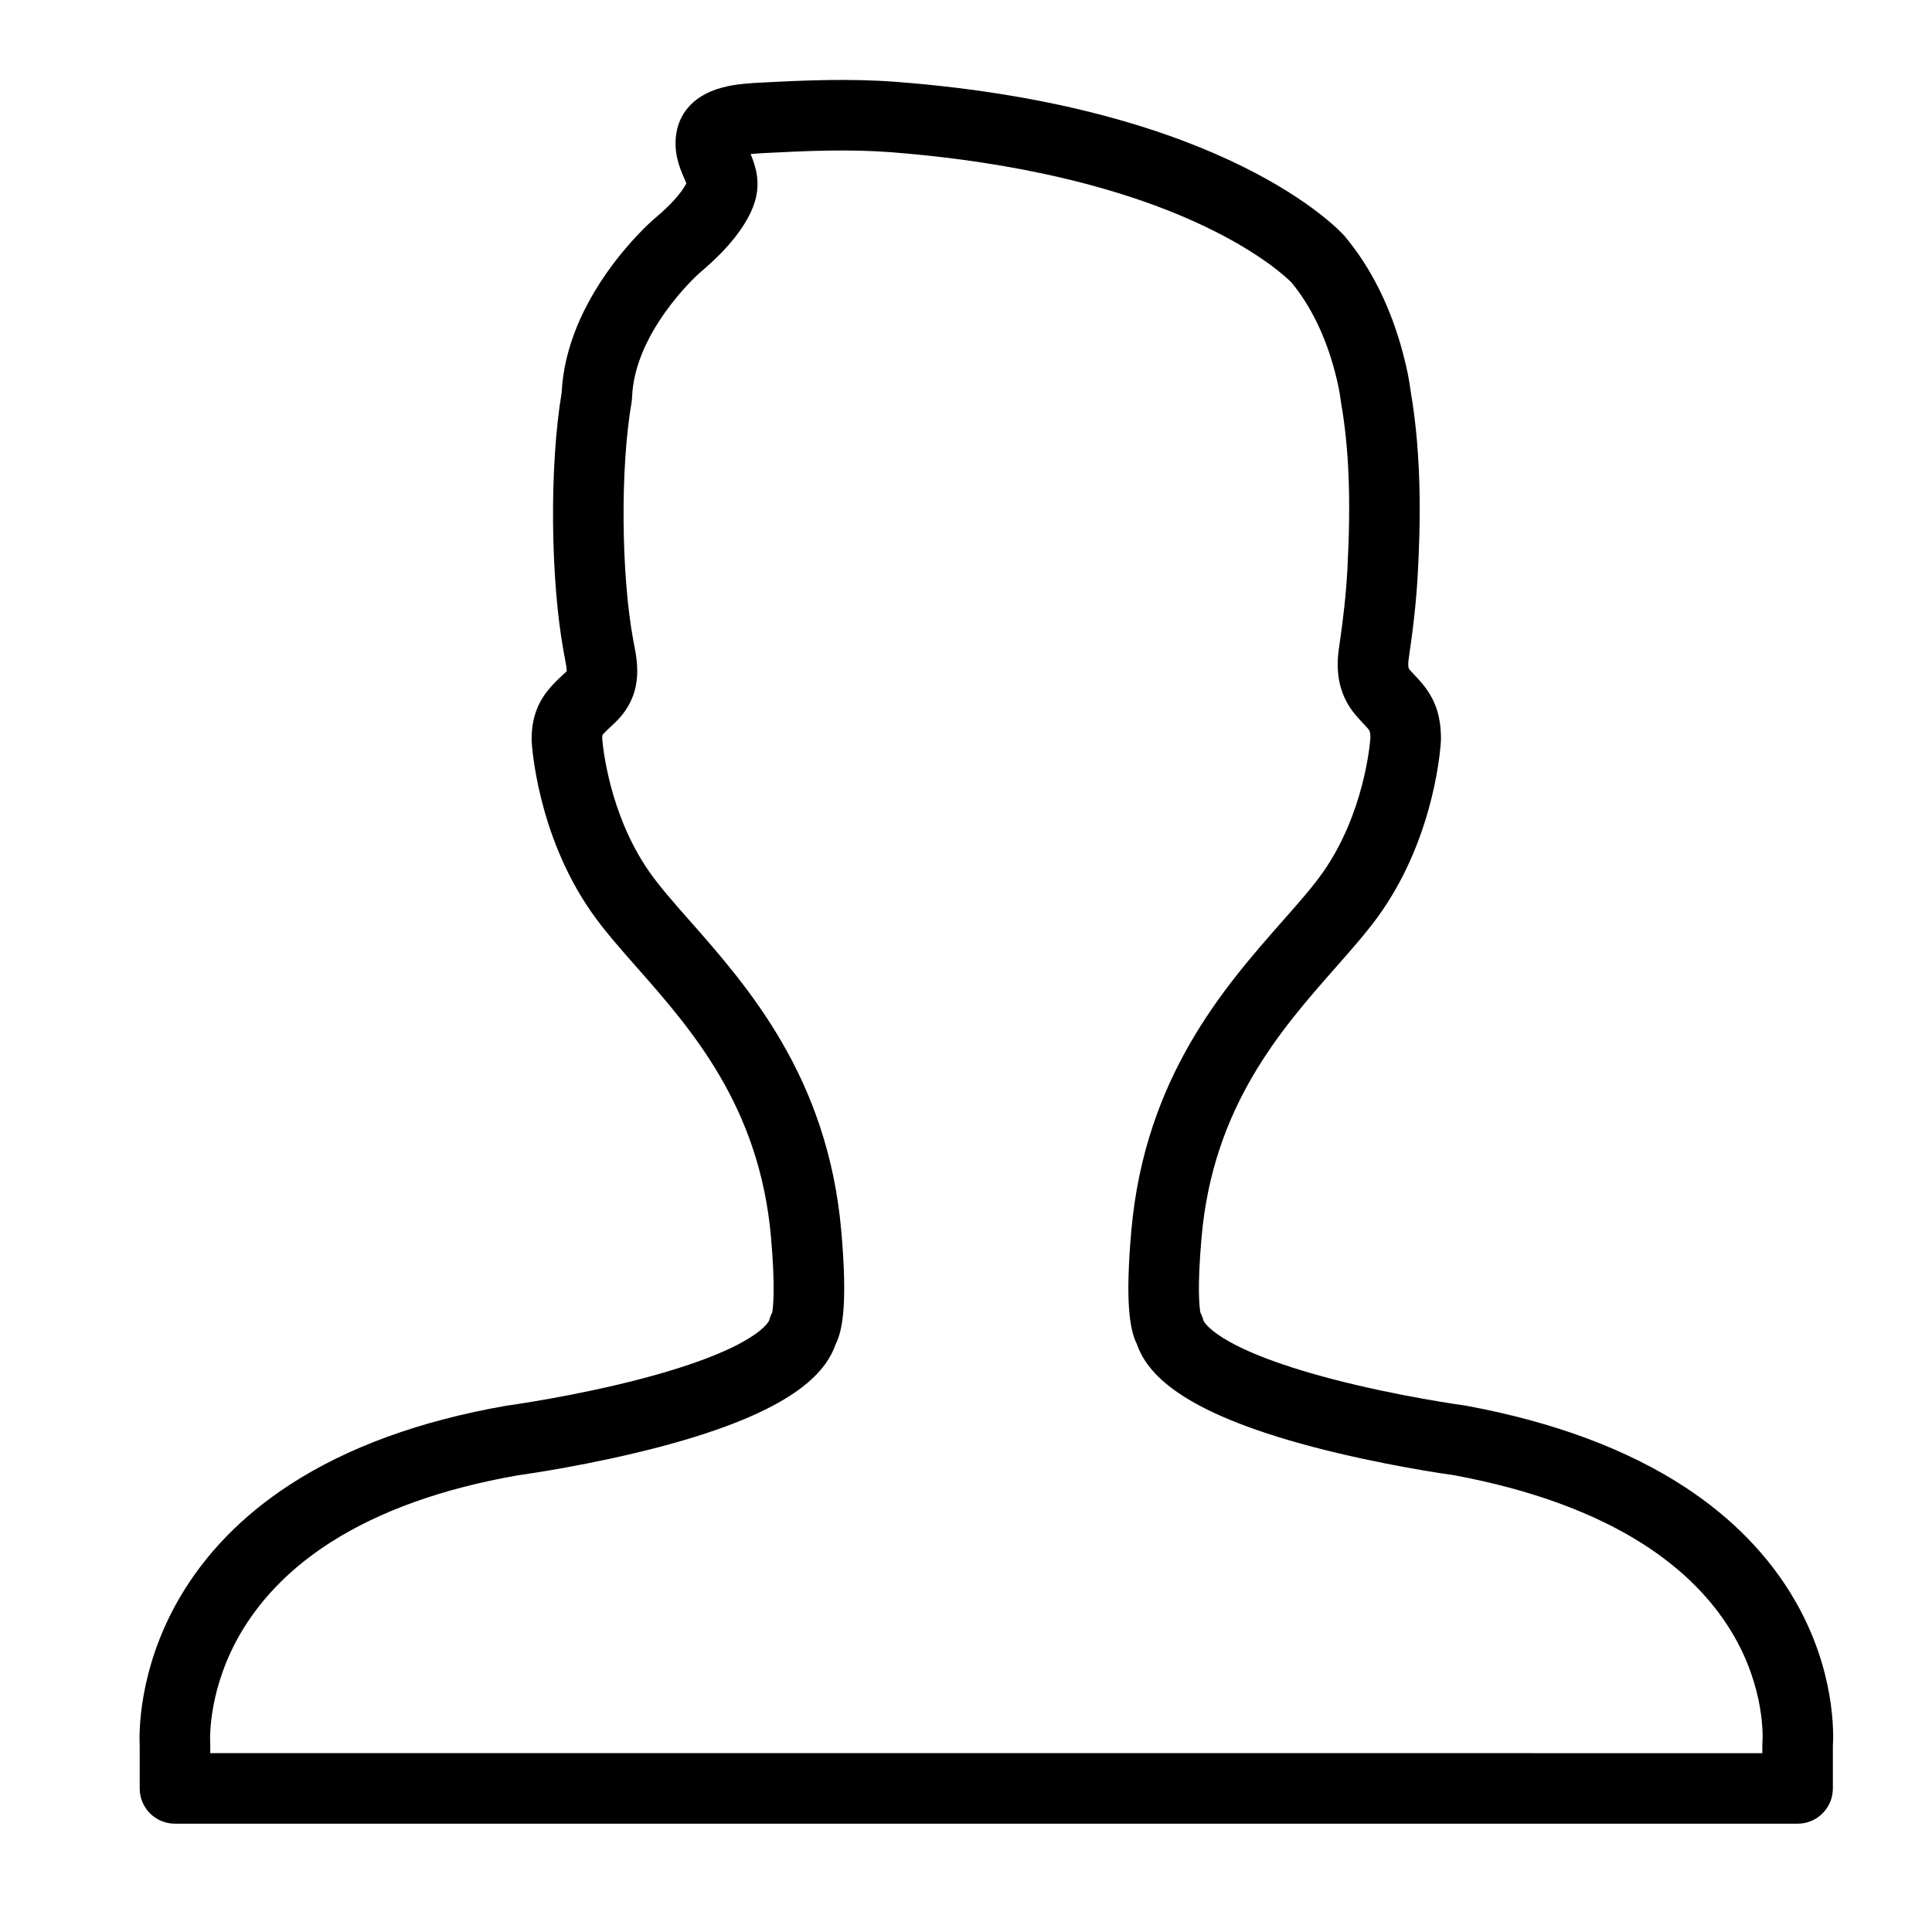
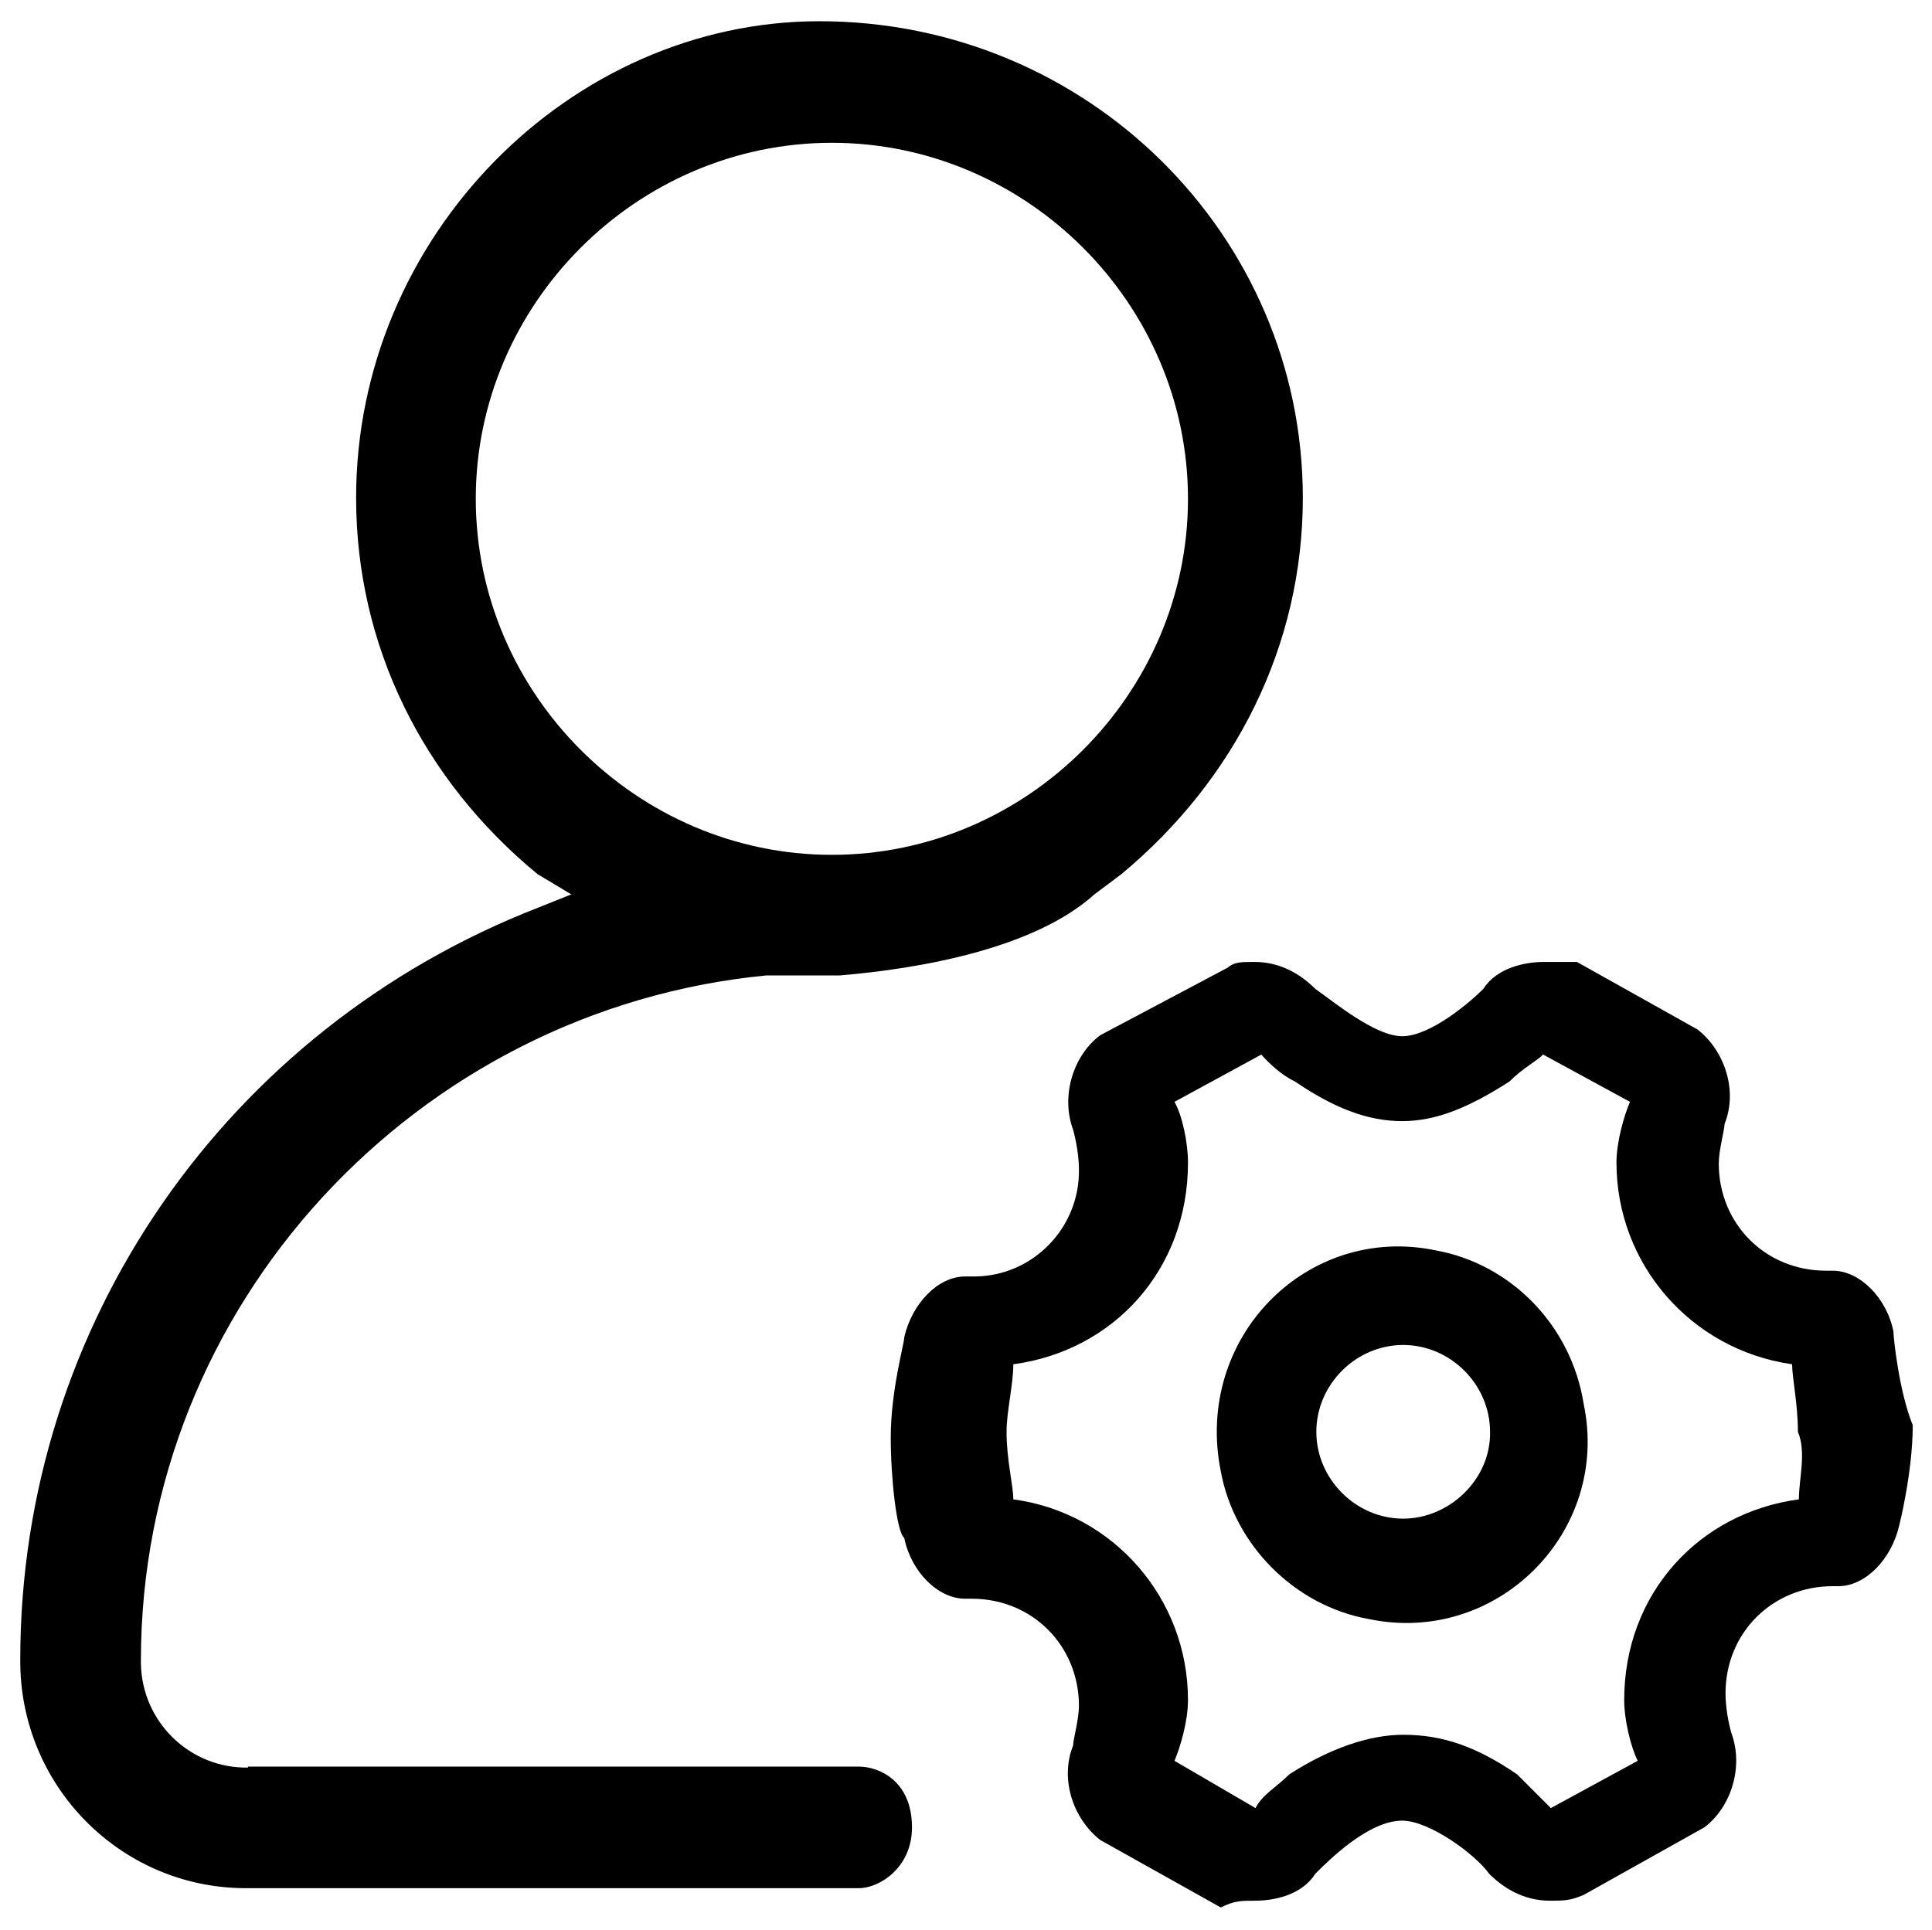
- <svg xmlns="http://www.w3.org/2000/svg" t="1599461994088" class="icon" viewBox="0 0 1024 1024" version="1.1" p-id="3101" width="200" height="200">
+ <svg xmlns="http://www.w3.org/2000/svg" t="1613282439229" class="icon" viewBox="0 0 1025 1024" version="1.1" p-id="12891" width="500.488" height="500">
  <defs>
    <style type="text/css" />
  </defs>
-   <path d="M811.739 966.597c-0.048 0-0.095 0-0.143 0l-718.856 0c-10.326 0-18.697-8.371-18.697-18.697l0-22.468c-0.318-6.267-0.911-40.604 21.004-78.307 13.716-23.598 33.431-43.861 58.598-60.225 30.493-19.829 69.116-33.909 114.796-41.849 0.233-0.04 0.467-0.076 0.701-0.107 0.347-0.047 35.499-4.859 71.209-14.273 61.895-16.318 67.308-30.743 67.346-30.884 0.364-1.431 0.894-2.804 1.573-4.095 0.508-2.699 1.764-12.859-0.638-40.08-6.101-69.136-42.12-109.995-71.061-142.826-9.128-10.355-17.749-20.133-24.387-29.723-28.64-41.372-31.297-88.416-31.396-90.399-0.015-0.311-0.023-0.622-0.023-0.933 0-18.78 9.363-27.418 17.624-35.041l0.434-0.401c0.271-0.251 0.442-0.437 0.542-0.557 0.093-1.341-0.567-4.743-1.013-7.041-0.17-0.874-0.34-1.751-0.501-2.633-7.18-38.982-7.671-99.192-1.176-137.837 2.41-50.813 46.225-89.711 48.105-91.356 0.072-0.062 0.143-0.124 0.215-0.185 6.29-5.339 12.672-11.169 16.728-17.637 0.487-0.776 0.828-1.377 1.066-1.837-0.305-0.787-0.742-1.794-1.095-2.608-2.436-5.619-6.118-14.109-4.024-25.024 1.264-6.589 6.078-18.362 24.118-23.174 7.261-1.937 15.022-2.333 20.689-2.622l1.123-0.058c22.39-1.179 46.273-2.177 70.435-0.324 174.73 13.396 234.92 78.686 237.396 81.459 0.14 0.156 0.276 0.314 0.409 0.475 13.987 16.757 24.347 37.635 30.796 62.055 2.015 7.62 3.309 14.016 4.063 20.072 6.103 35.465 5.085 71.904 3.782 96.269-0.733 13.675-2.257 28.03-4.8 45.176-0.692 4.656 0.069 5.565 0.355 5.906 0.758 0.907 1.686 1.892 2.668 2.935 3.863 4.099 9.152 9.713 11.964 18.721 1.41 4.503 2.069 9.36 2.069 15.268 0 0.311-0.008 0.622-0.023 0.933-0.099 1.982-2.756 49.026-31.395 90.398-6.639 9.59-15.26 19.369-24.387 29.723-28.942 32.83-64.96 73.689-71.061 142.828-2.402 27.221-1.145 37.379-0.638 40.08 0.678 1.291 1.208 2.665 1.573 4.094 0.037 0.141 5.472 14.614 67.649 30.964 35.705 9.389 70.558 14.146 70.906 14.193 0.304 0.041 0.607 0.09 0.909 0.145 46.096 8.55 84.957 22.992 115.505 42.923 25.252 16.476 44.93 36.702 58.489 60.114 21.502 37.129 20.627 70.714 20.196 77.444l0 22.333c0 10.326-8.371 18.697-18.697 18.697l-176.883 0c-10.326 0-18.697-8.371-18.697-18.697 0-10.326 8.371-18.697 18.697-18.697L934.07 929.207l0-4.311c0-0.687 0.009-1.106 0.082-1.769 0.104-1.508 1.627-28.332-16.349-58.131-10.82-17.938-26.59-33.609-46.87-46.581-26.1-16.693-59.762-28.968-100.052-36.483-4.64-0.643-39.012-5.565-75.081-15.06-70.761-18.629-87.964-39.353-93.189-54.396-4.004-7.766-6.245-23.195-2.985-60.153 7.181-81.369 49.419-129.282 80.261-164.268 8.747-9.922 16.301-18.491 21.693-26.279 21.12-30.511 24.438-66.3 24.765-70.606-0.033-2.252-0.261-3.223-0.362-3.55-0.249-0.798-1.897-2.547-3.49-4.238-1.25-1.327-2.668-2.833-4.136-4.587-7.95-9.504-10.783-21.079-8.66-35.385 2.368-15.96 3.781-29.206 4.449-41.684 1.951-36.502 0.914-63.748-3.364-88.341-0.057-0.326-0.105-0.655-0.145-0.983-0.531-4.438-1.531-9.354-3.148-15.469-4.987-18.884-12.727-34.771-23.007-47.233-1.714-1.748-15.385-15.125-45.883-29.676C583.715 93.84 517.807 84.174 472.181 80.675c-21.935-1.681-44.442-0.733-65.614 0.383l-1.179 0.06c-1.766 0.09-4.736 0.242-7.558 0.526 2.448 5.841 5.453 14.632 2.296 25.136-1.185 3.94-3.003 7.792-5.723 12.129-6.732 10.733-15.924 19.236-24.055 26.145-1.597 1.442-34.223 31.356-35.351 65.738-0.029 0.87-0.118 1.737-0.267 2.594-5.972 34.304-5.569 90.78 0.898 125.894 0.14 0.765 0.289 1.526 0.436 2.283 1.98 10.205 5.295 27.284-10.88 42.202l-0.435 0.402c-2.087 1.925-4.944 4.561-5.416 5.469l0 0c0.003 0-0.133 0.427-0.165 1.584 0.328 4.296 3.654 40.06 24.764 70.555 5.392 7.788 12.946 16.357 21.693 26.279 30.841 34.985 73.079 82.899 80.26 164.266 3.26 36.959 1.019 52.388-2.985 60.154-5.226 15.043-22.428 35.767-93.189 54.396-36.365 9.574-71.006 14.497-75.189 15.074-39.834 6.958-73.196 18.883-99.16 35.445-20.186 12.876-35.971 28.599-46.919 46.732-18.282 30.282-17.133 57.861-17.055 59.336 0.05 0.543 0.054 0.868 0.054 1.434l0 4.309 700.077 0M631.465 689.874c0.454 0.368 0.89 0.757 1.306 1.165C632.377 690.652 631.942 690.261 631.465 689.874zM414.041 689.874c-0.472 0.383-0.902 0.768-1.292 1.152C413.16 690.625 413.592 690.24 414.041 689.874z" p-id="3102" />
+   <path d="M252.416 264.704c0-103.424 85.504-188.928 188.928-188.928s188.928 85.504 188.928 188.928-85.504 188.928-188.928 188.928-188.928-85.504-188.928-188.928zM131.584 937.984c-30.72 0.512-56.32-24.064-56.832-55.296v-1.536c0-188.928 146.432-345.6 331.776-363.52H445.44c43.008-3.584 103.424-14.336 135.168-43.008l14.336-10.752c60.416-50.176 96.256-121.344 96.256-199.68 0-139.264-114.176-252.928-256.512-252.928-132.096 0-245.76 114.176-245.76 252.928 0 78.336 35.328 149.504 96.256 199.68l17.92 10.752-17.92 7.168C120.832 545.792 10.752 702.464 10.752 880.64c-0.512 66.56 52.736 120.832 118.784 121.344H455.68c10.752 0 28.16-10.752 28.16-32.256 0-25.088-17.92-32.256-28.16-32.256H131.584z m822.784-142.336c-53.248 7.168-92.672 50.176-92.672 106.496 0 10.752 3.584 25.088 7.168 32.256l-46.08 25.088-17.92-17.92c-20.992-14.336-38.912-20.992-60.416-20.992-17.92 0-38.912 7.168-60.416 20.992-7.168 7.168-14.336 10.752-17.92 17.92l-43.008-25.088c3.072-7.168 7.168-20.992 7.168-32.256 0-53.76-39.424-99.328-92.672-106.496 0-7.168-3.584-20.992-3.584-35.84 0-10.752 3.584-25.088 3.584-35.84 53.248-7.168 92.672-50.176 92.672-107.008 0-10.752-3.072-25.088-7.168-32.256l46.08-25.088c3.072 3.584 10.24 10.752 17.92 14.336 20.992 14.336 38.912 20.992 56.832 20.992s35.328-7.168 56.832-20.992c7.168-7.168 14.336-10.752 17.92-14.336l46.08 25.088c-3.072 7.168-7.168 20.992-7.168 32.256 0 53.76 39.424 99.328 93.184 107.008 0 7.168 3.072 20.992 3.072 35.84 4.608 10.752 0.512 25.088 0.512 35.84z m50.176-89.088c-3.584-17.92-17.92-32.256-32.256-32.256h-3.584c-32.256 0-56.832-25.088-56.832-56.832 0-7.168 3.072-17.92 3.072-20.992 7.168-17.92 0-38.912-14.336-50.176l-64-35.84H819.2c-10.24 0-25.088 3.072-32.256 14.336-7.168 7.168-28.16 25.088-43.008 25.088-14.336 0-35.84-17.92-46.08-25.088-7.168-7.168-17.92-14.336-32.256-14.336-7.168 0-10.752 0-14.336 3.072l-67.584 35.84c-14.336 10.752-20.992 32.256-14.336 50.176 0 0 3.072 10.752 3.072 20.992 0.512 30.72-24.064 56.32-54.784 56.832H512c-14.336 0-28.16 14.336-32.256 32.256 0 3.584-7.168 28.16-7.168 53.248 0 20.992 3.072 50.176 7.168 53.248 3.584 17.92 17.92 32.256 32.256 32.256h3.584c32.256 0 56.832 25.088 56.832 56.832 0 7.168-3.072 17.92-3.072 20.992-7.168 17.92 0 38.912 14.336 50.176l64 35.84c7.168-3.584 10.752-3.584 17.92-3.584 10.752 0 25.088-3.072 32.256-14.336 7.168-7.168 28.16-28.16 46.08-28.16 14.336 0 38.912 17.92 46.08 28.16 7.168 7.168 17.92 14.336 32.256 14.336 7.168 0 10.752 0 17.92-3.072l64-35.84c14.336-10.752 20.992-32.256 14.336-50.176 0 0-3.072-10.24-3.072-20.992 0-32.256 25.088-56.832 56.832-56.832h3.072c14.336 0 28.16-14.336 32.256-32.256 0 0 7.168-28.16 7.168-53.248-7.168-17.408-10.24-46.08-10.24-49.664z m-260.096 99.328c-25.088 0-46.08-20.992-46.08-46.08s20.992-46.08 46.08-46.08 46.08 20.992 46.08 46.08c0.512 25.088-21.504 46.08-46.08 46.08z m17.408-142.336c-68.096-14.336-128.512 46.08-114.176 117.248 7.168 38.912 38.912 71.168 78.336 78.336 68.096 14.336 128.512-46.08 114.176-114.176-6.656-41.984-38.912-74.24-78.336-81.408z" p-id="12892" />
</svg>
